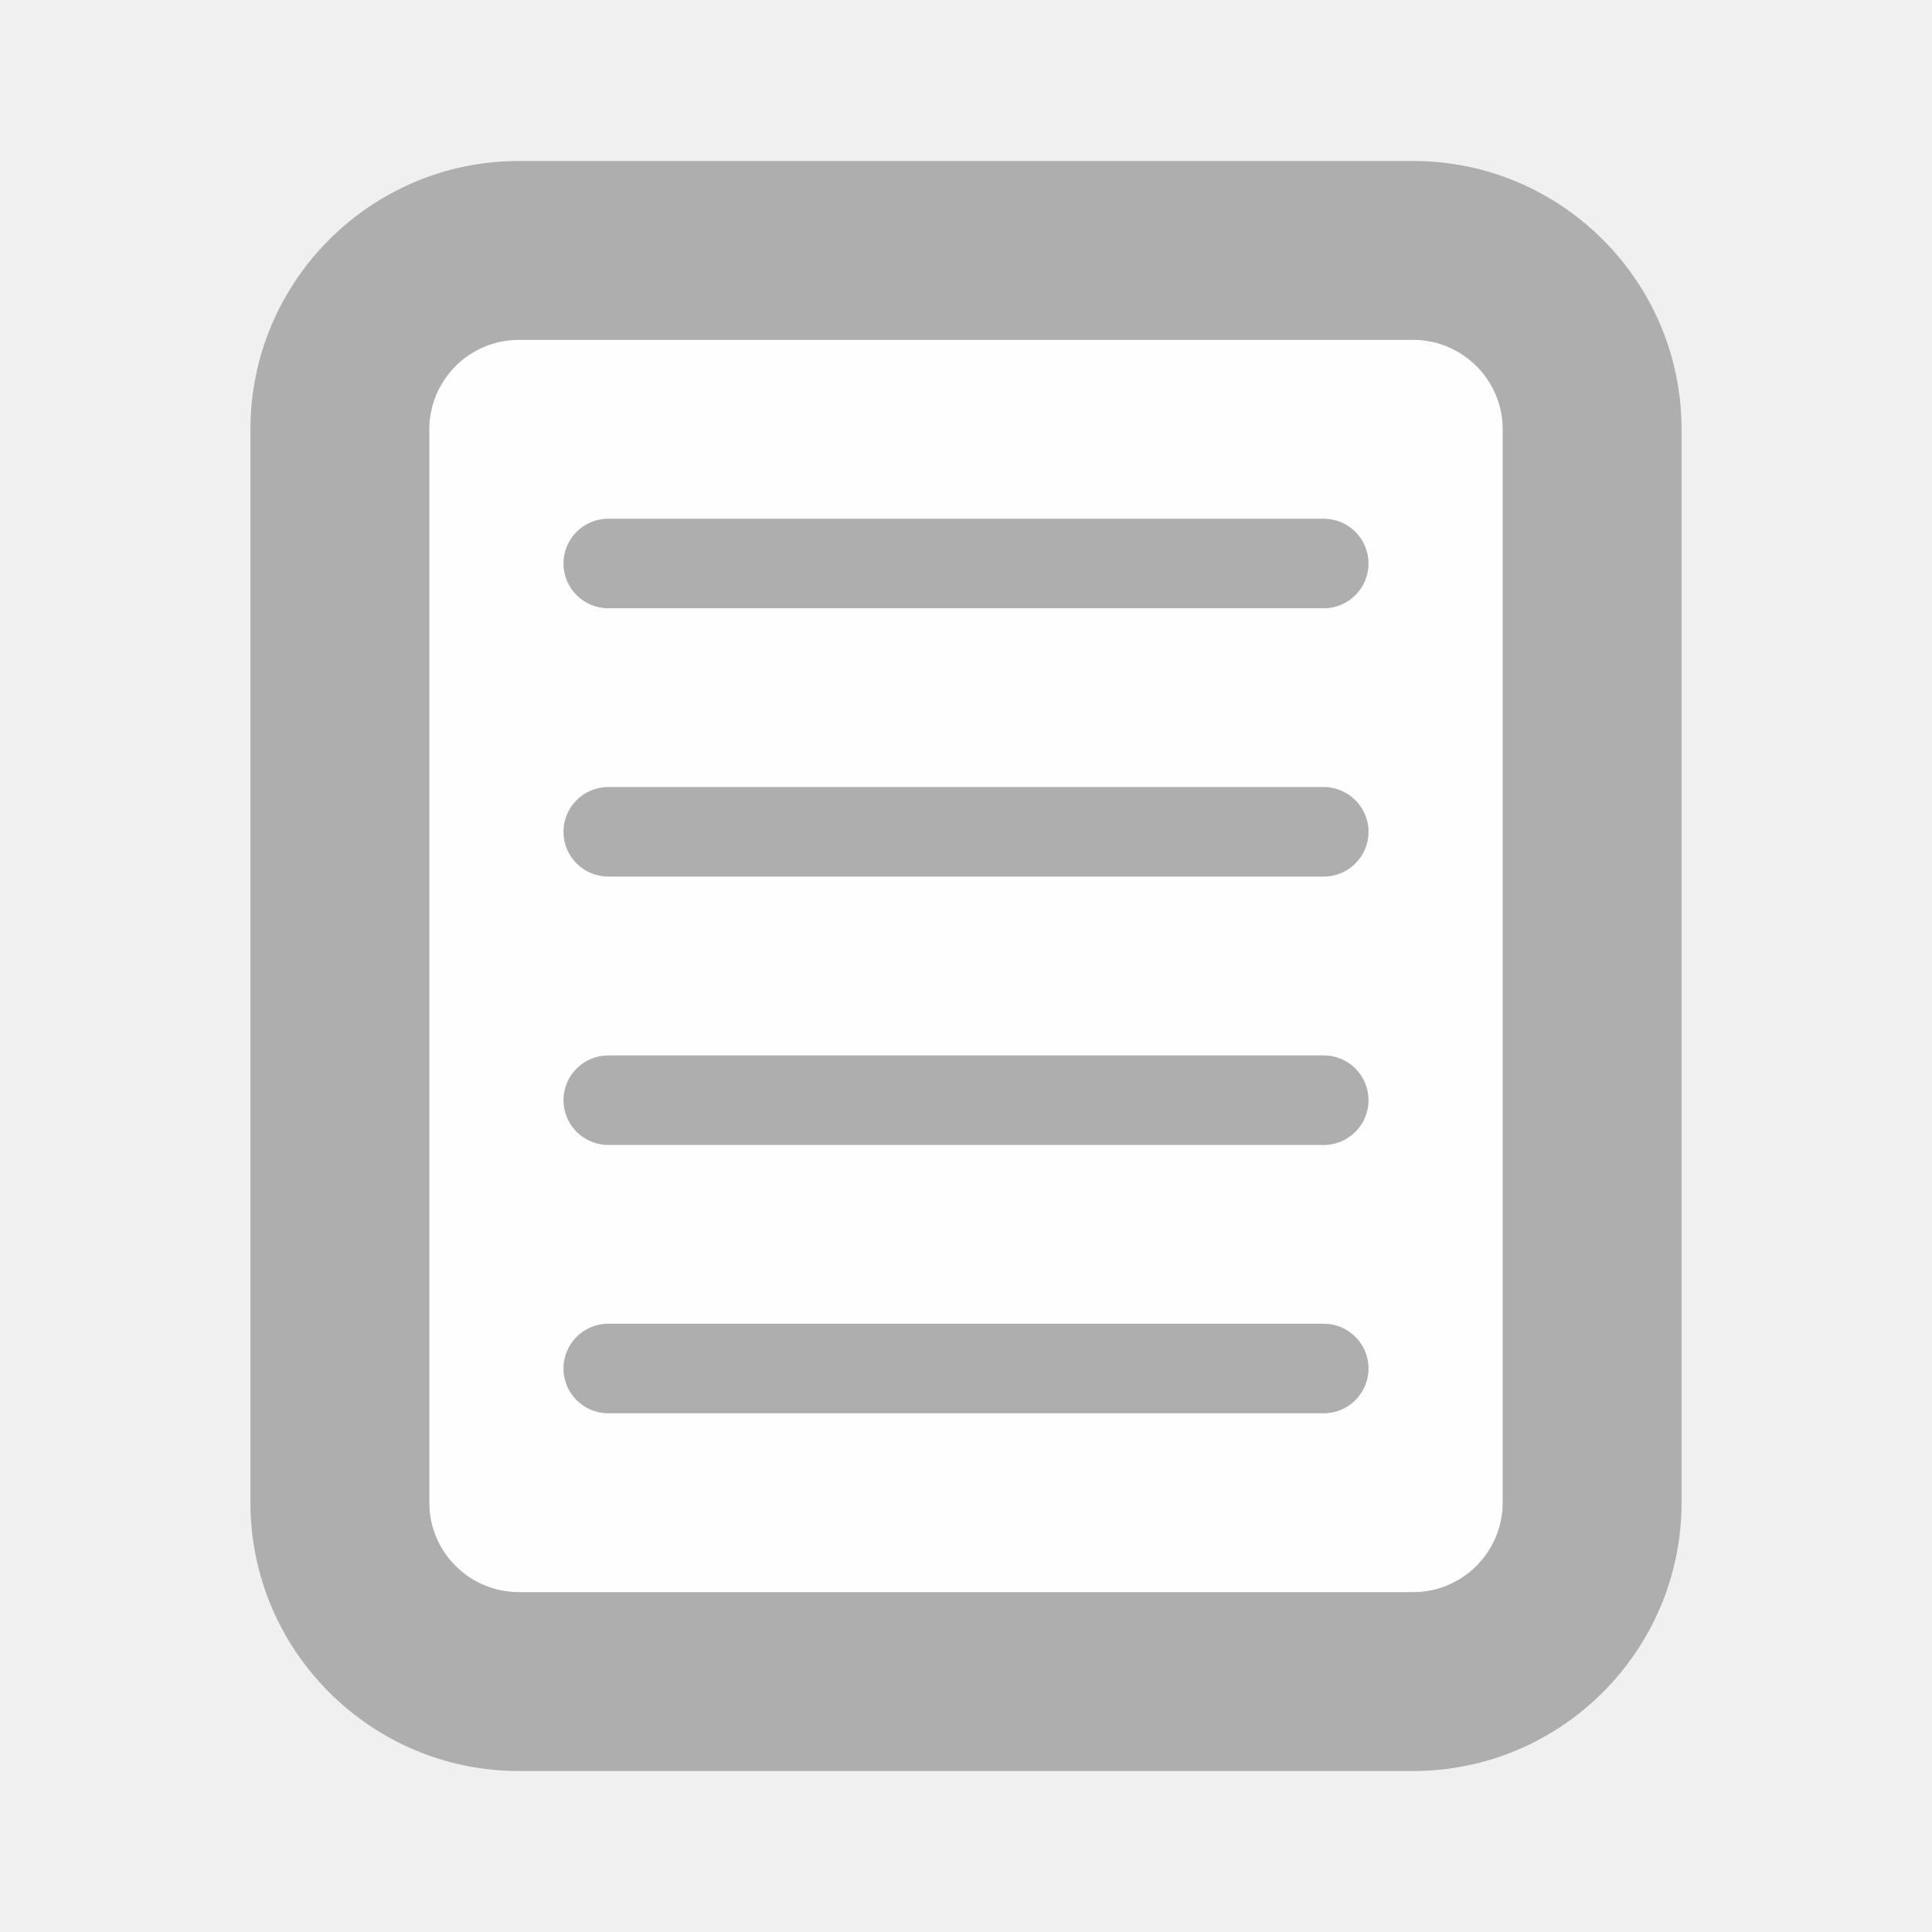
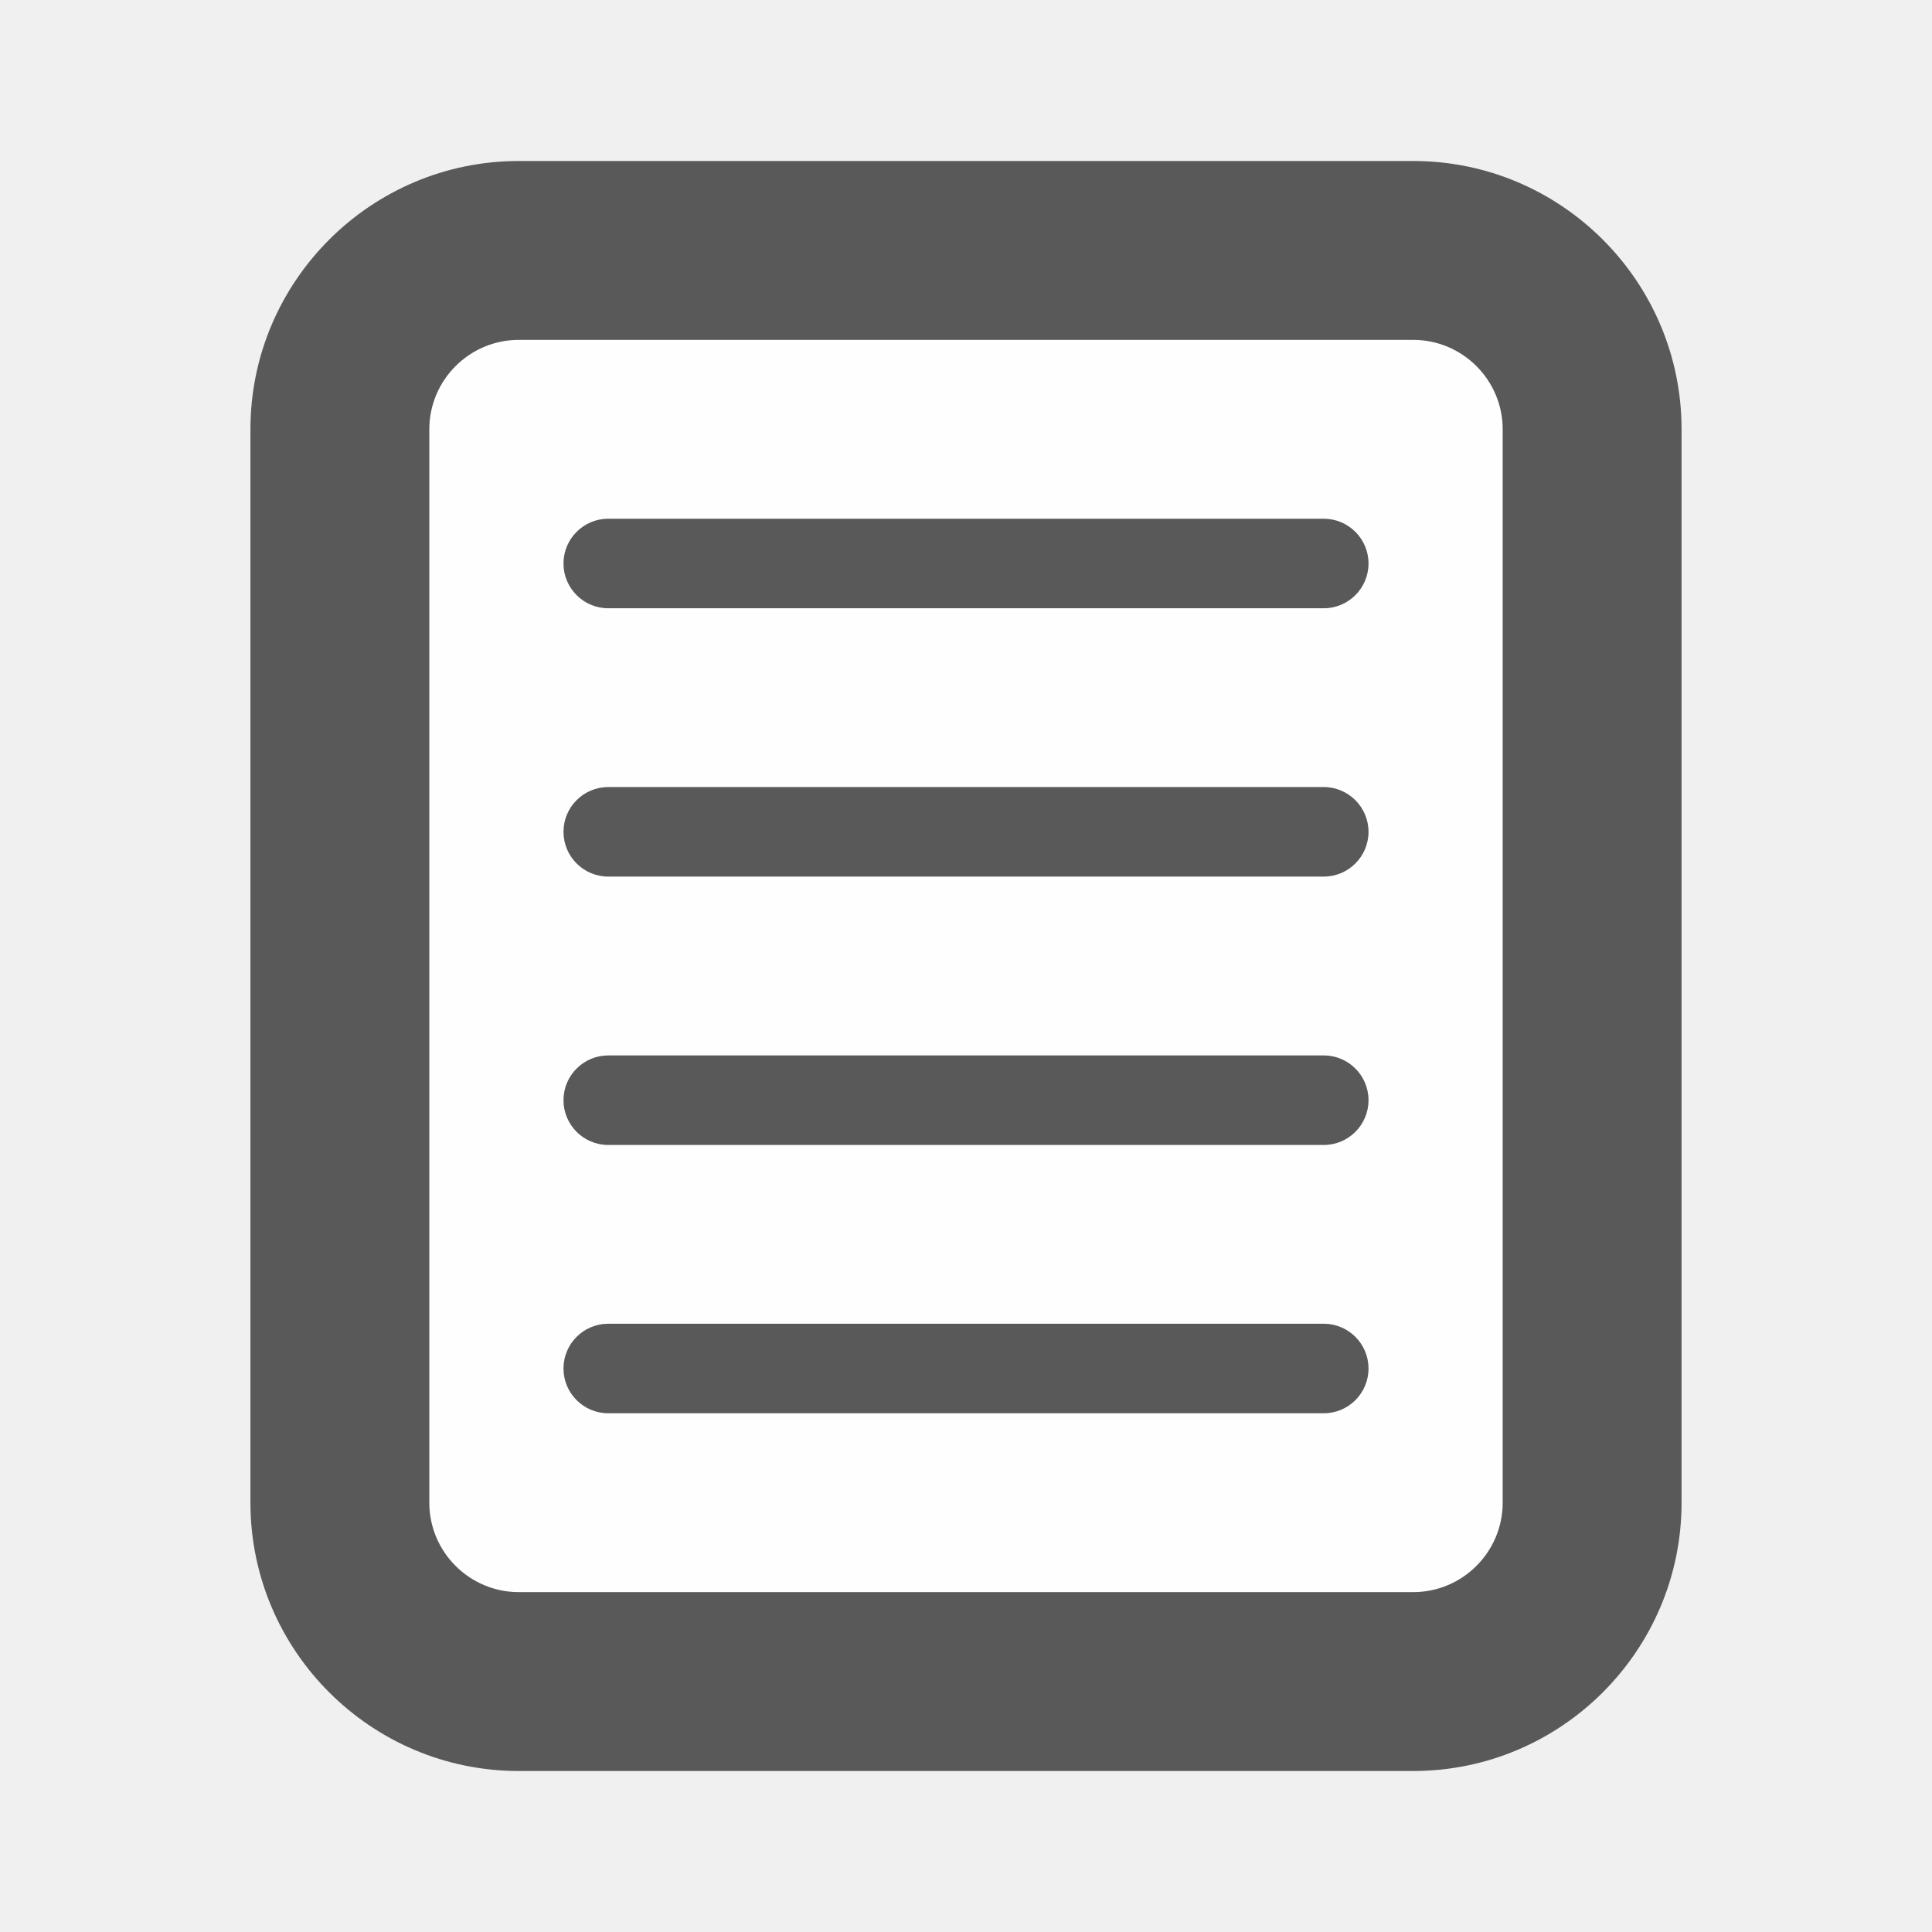
- <svg xmlns="http://www.w3.org/2000/svg" id="svg2161" viewBox="0 0 24 24" height="24" width="24" version="1.2">
+ <svg xmlns="http://www.w3.org/2000/svg" version="1.2" width="24" height="24" viewBox="0 0 24 24" id="svg2161">
  <defs id="defs2165" />
-   <path style="opacity:0.95;fill:#ffffff;fill-opacity:1;stroke:none;stroke-width:1.715;stroke-miterlimit:4;stroke-dasharray:none;stroke-opacity:1" d="m 6.444,4.222 c -0.612,0 -1.111,0.499 -1.111,1.111 V 18.667 c 0,0.612 0.499,1.111 1.111,1.111 H 17.556 c 0.612,0 1.111,-0.499 1.111,-1.111 V 5.333 c 0,-0.612 -0.499,-1.111 -1.111,-1.111 z M 7.556,6.444 H 16.444 C 16.751,6.444 17,6.693 17,7 17,7.307 16.751,7.556 16.444,7.556 H 7.556 c -0.307,0 -0.556,-0.249 -0.556,-0.556 0,-0.307 0.249,-0.556 0.556,-0.556 z m 0,3.333 H 16.444 C 16.751,9.778 17,10.027 17,10.333 17,10.64 16.751,10.889 16.444,10.889 H 7.556 c -0.307,0 -0.556,-0.249 -0.556,-0.556 0,-0.307 0.249,-0.556 0.556,-0.556 z m 0,3.333 H 16.444 C 16.751,13.111 17,13.36 17,13.667 c 0,0.307 -0.249,0.556 -0.556,0.556 H 7.556 c -0.307,0 -0.556,-0.249 -0.556,-0.556 0,-0.307 0.249,-0.556 0.556,-0.556 z m 0,3.333 H 16.444 C 16.751,16.444 17,16.693 17,17 c 0,0.307 -0.249,0.556 -0.556,0.556 H 7.556 c -0.307,0 -0.556,-0.249 -0.556,-0.556 0,-0.307 0.249,-0.556 0.556,-0.556 z" id="rect12986" />
-   <path style="display:inline;fill:#aeaeae;fill-opacity:1;stroke-width:1.111" id="path2157" d="M 17.556,22 H 6.444 C 4.607,22 3.111,20.504 3.111,18.667 V 5.333 C 3.111,3.496 4.607,2 6.444,2 H 17.556 c 1.838,0 3.333,1.496 3.333,3.333 V 18.667 C 20.889,20.504 19.393,22 17.556,22 Z M 6.444,4.222 c -0.612,0 -1.111,0.499 -1.111,1.111 V 18.667 c 0,0.612 0.499,1.111 1.111,1.111 H 17.556 c 0.612,0 1.111,-0.499 1.111,-1.111 V 5.333 c 0,-0.612 -0.499,-1.111 -1.111,-1.111 z M 16.444,10.889 H 7.556 c -0.307,0 -0.556,-0.249 -0.556,-0.556 0,-0.307 0.249,-0.556 0.556,-0.556 H 16.444 C 16.751,9.778 17,10.027 17,10.333 17,10.64 16.751,10.889 16.444,10.889 Z m 0,-3.333 H 7.556 C 7.249,7.556 7,7.307 7,7 c 0,-0.307 0.249,-0.556 0.556,-0.556 H 16.444 C 16.751,6.444 17,6.693 17,7 17,7.307 16.751,7.556 16.444,7.556 Z m 0,6.667 H 7.556 c -0.307,0 -0.556,-0.249 -0.556,-0.556 0,-0.307 0.249,-0.556 0.556,-0.556 H 16.444 C 16.751,13.111 17,13.36 17,13.667 c 0,0.307 -0.249,0.556 -0.556,0.556 z m 0,3.333 H 7.556 c -0.307,0 -0.556,-0.249 -0.556,-0.556 0,-0.307 0.249,-0.556 0.556,-0.556 H 16.444 C 16.751,16.444 17,16.693 17,17 c 0,0.307 -0.249,0.556 -0.556,0.556 z" />
+   <path id="rect12986" d="m 6.444,4.222 c -0.612,0 -1.111,0.499 -1.111,1.111 V 18.667 c 0,0.612 0.499,1.111 1.111,1.111 H 17.556 c 0.612,0 1.111,-0.499 1.111,-1.111 V 5.333 c 0,-0.612 -0.499,-1.111 -1.111,-1.111 z M 7.556,6.444 H 16.444 C 16.751,6.444 17,6.693 17,7 17,7.307 16.751,7.556 16.444,7.556 H 7.556 c -0.307,0 -0.556,-0.249 -0.556,-0.556 0,-0.307 0.249,-0.556 0.556,-0.556 z m 0,3.333 H 16.444 C 16.751,9.778 17,10.027 17,10.333 17,10.64 16.751,10.889 16.444,10.889 H 7.556 c -0.307,0 -0.556,-0.249 -0.556,-0.556 0,-0.307 0.249,-0.556 0.556,-0.556 z m 0,3.333 H 16.444 C 16.751,13.111 17,13.36 17,13.667 c 0,0.307 -0.249,0.556 -0.556,0.556 H 7.556 c -0.307,0 -0.556,-0.249 -0.556,-0.556 0,-0.307 0.249,-0.556 0.556,-0.556 z m 0,3.333 H 16.444 C 16.751,16.444 17,16.693 17,17 c 0,0.307 -0.249,0.556 -0.556,0.556 H 7.556 c -0.307,0 -0.556,-0.249 -0.556,-0.556 0,-0.307 0.249,-0.556 0.556,-0.556 z" style="opacity:0.95;fill:#ffffff;fill-opacity:1;stroke:none;stroke-width:1.715;stroke-miterlimit:4;stroke-dasharray:none;stroke-opacity:1" />
+   <path d="M 17.556,22 H 6.444 C 4.607,22 3.111,20.504 3.111,18.667 V 5.333 C 3.111,3.496 4.607,2 6.444,2 H 17.556 c 1.838,0 3.333,1.496 3.333,3.333 V 18.667 C 20.889,20.504 19.393,22 17.556,22 Z M 6.444,4.222 c -0.612,0 -1.111,0.499 -1.111,1.111 V 18.667 c 0,0.612 0.499,1.111 1.111,1.111 H 17.556 c 0.612,0 1.111,-0.499 1.111,-1.111 V 5.333 c 0,-0.612 -0.499,-1.111 -1.111,-1.111 z M 16.444,10.889 H 7.556 c -0.307,0 -0.556,-0.249 -0.556,-0.556 0,-0.307 0.249,-0.556 0.556,-0.556 H 16.444 C 16.751,9.778 17,10.027 17,10.333 17,10.64 16.751,10.889 16.444,10.889 Z m 0,-3.333 H 7.556 C 7.249,7.556 7,7.307 7,7 c 0,-0.307 0.249,-0.556 0.556,-0.556 H 16.444 C 16.751,6.444 17,6.693 17,7 17,7.307 16.751,7.556 16.444,7.556 Z m 0,6.667 H 7.556 c -0.307,0 -0.556,-0.249 -0.556,-0.556 0,-0.307 0.249,-0.556 0.556,-0.556 H 16.444 C 16.751,13.111 17,13.36 17,13.667 c 0,0.307 -0.249,0.556 -0.556,0.556 z m 0,3.333 H 7.556 c -0.307,0 -0.556,-0.249 -0.556,-0.556 0,-0.307 0.249,-0.556 0.556,-0.556 H 16.444 C 16.751,16.444 17,16.693 17,17 c 0,0.307 -0.249,0.556 -0.556,0.556 z" id="path2157" style="display:inline;fill:#595959;fill-opacity:1;stroke-width:1.111" />
</svg>
